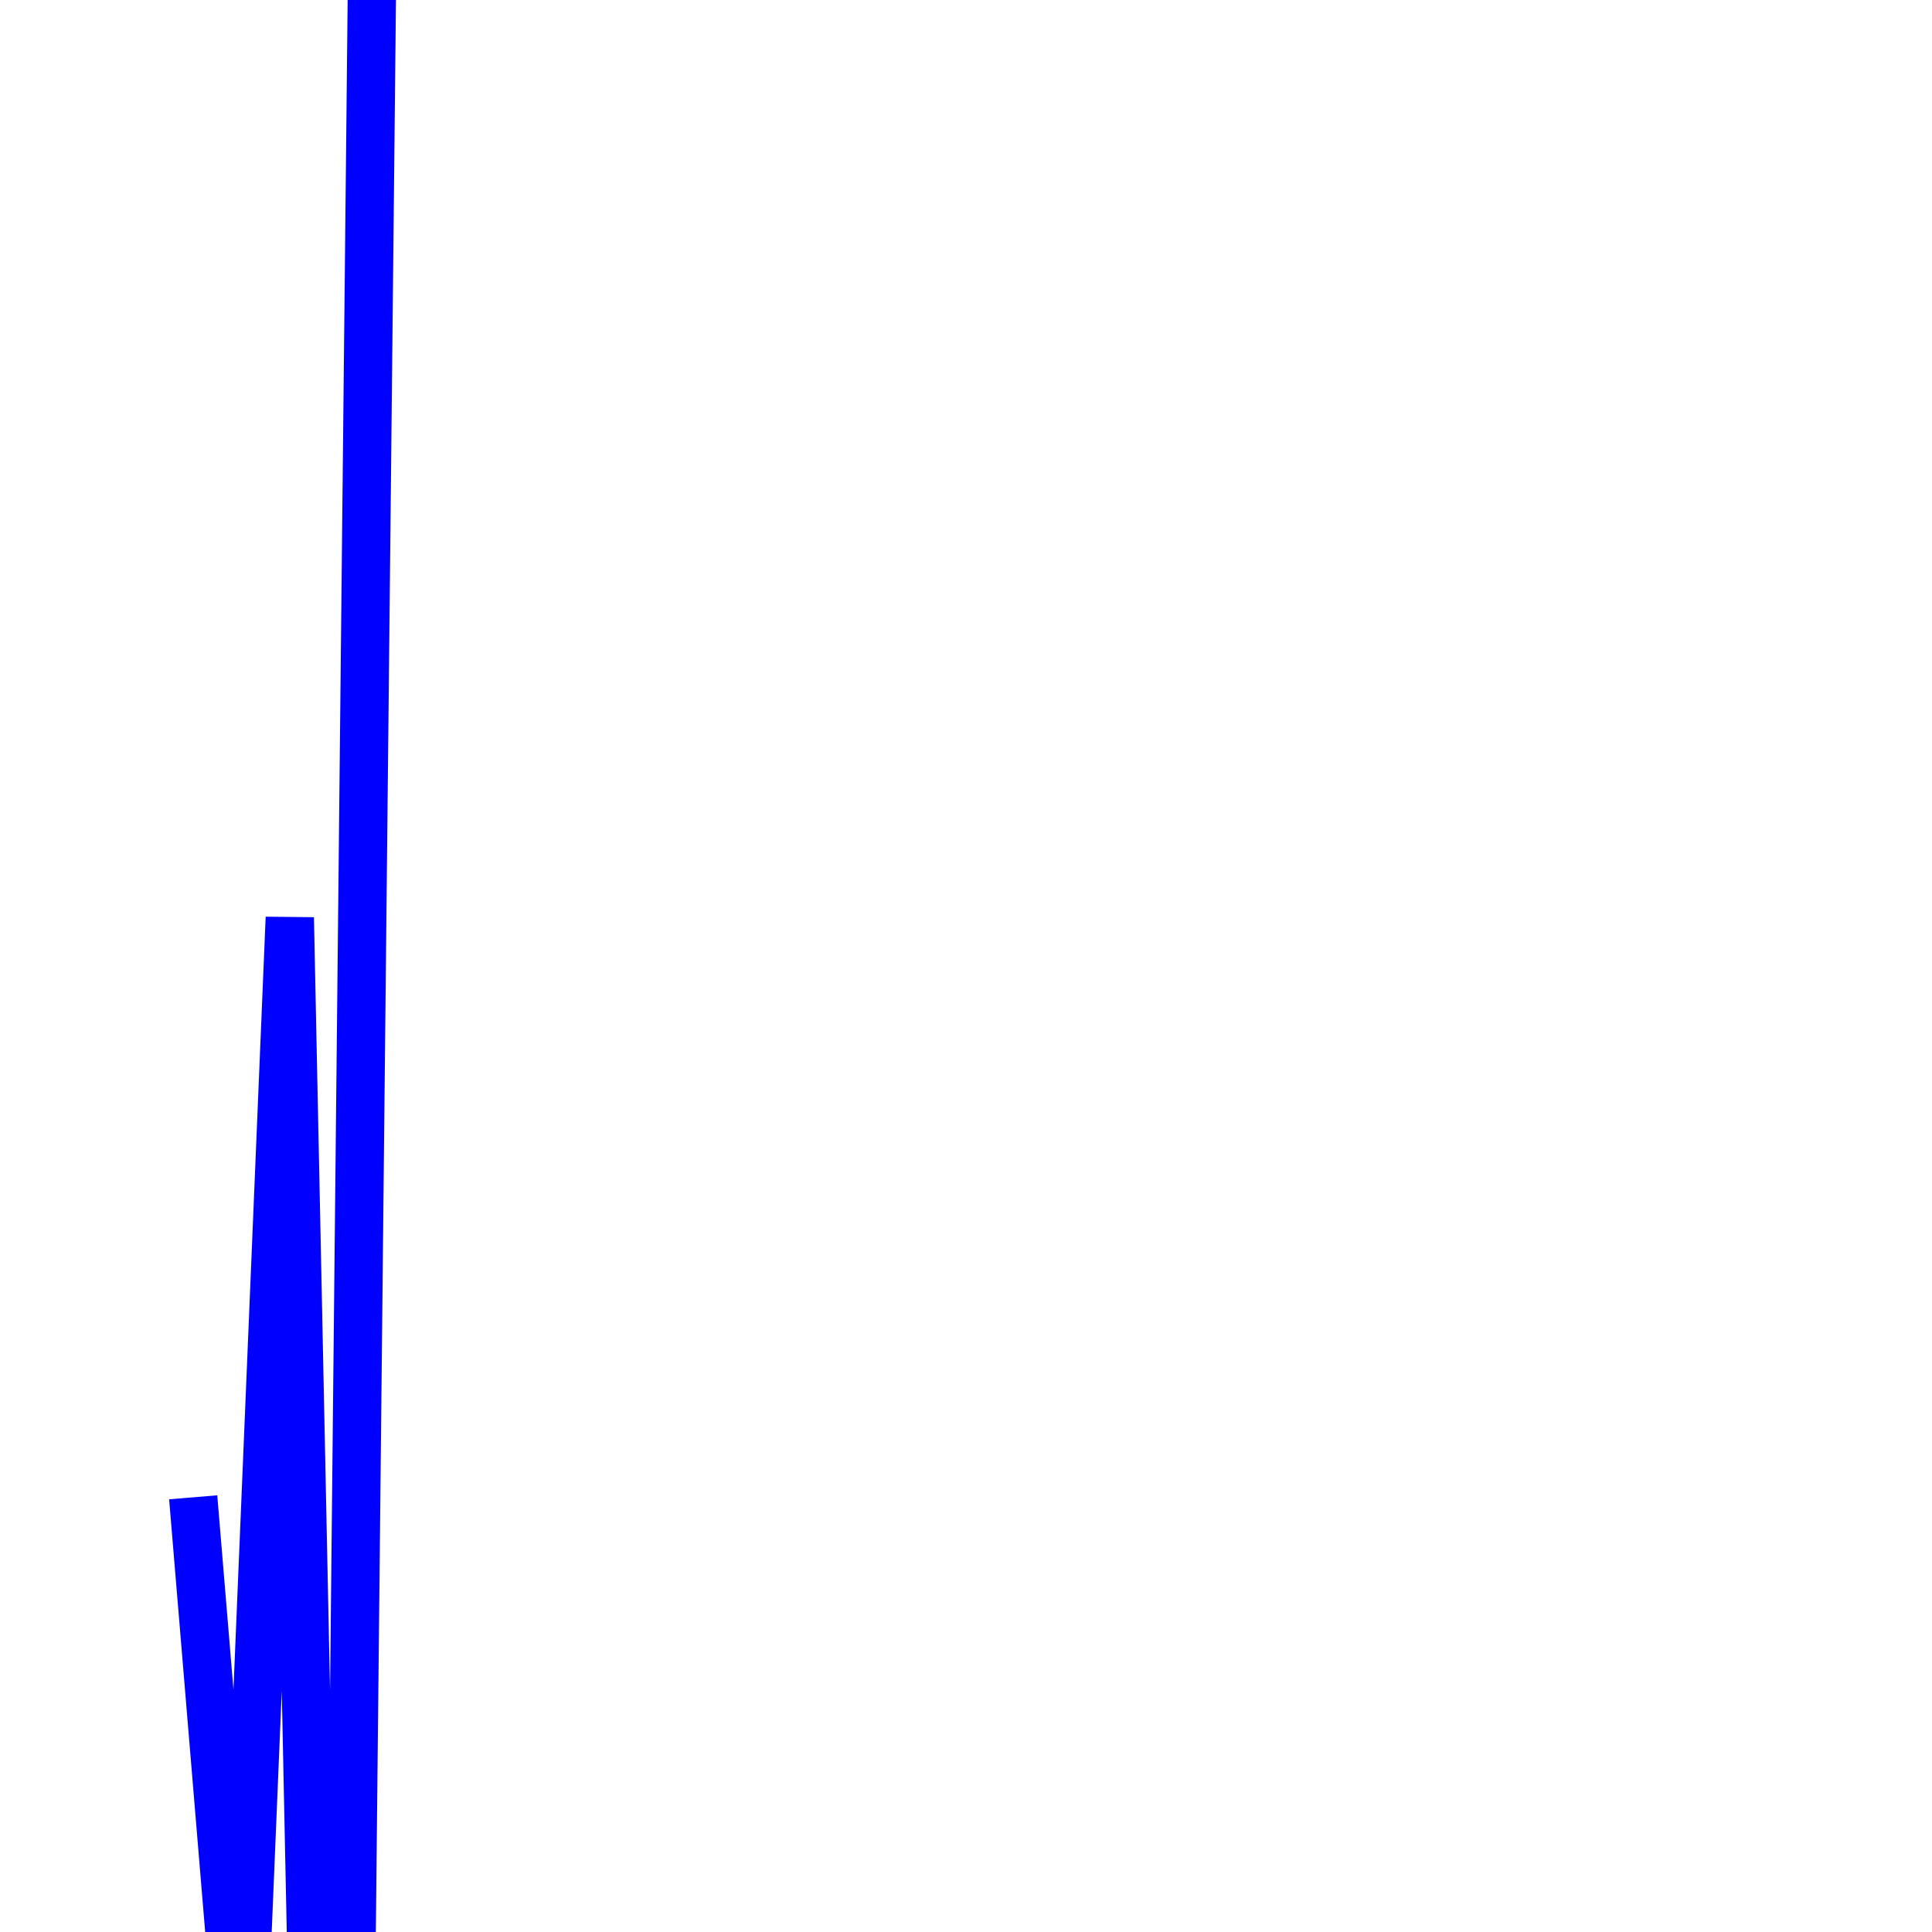
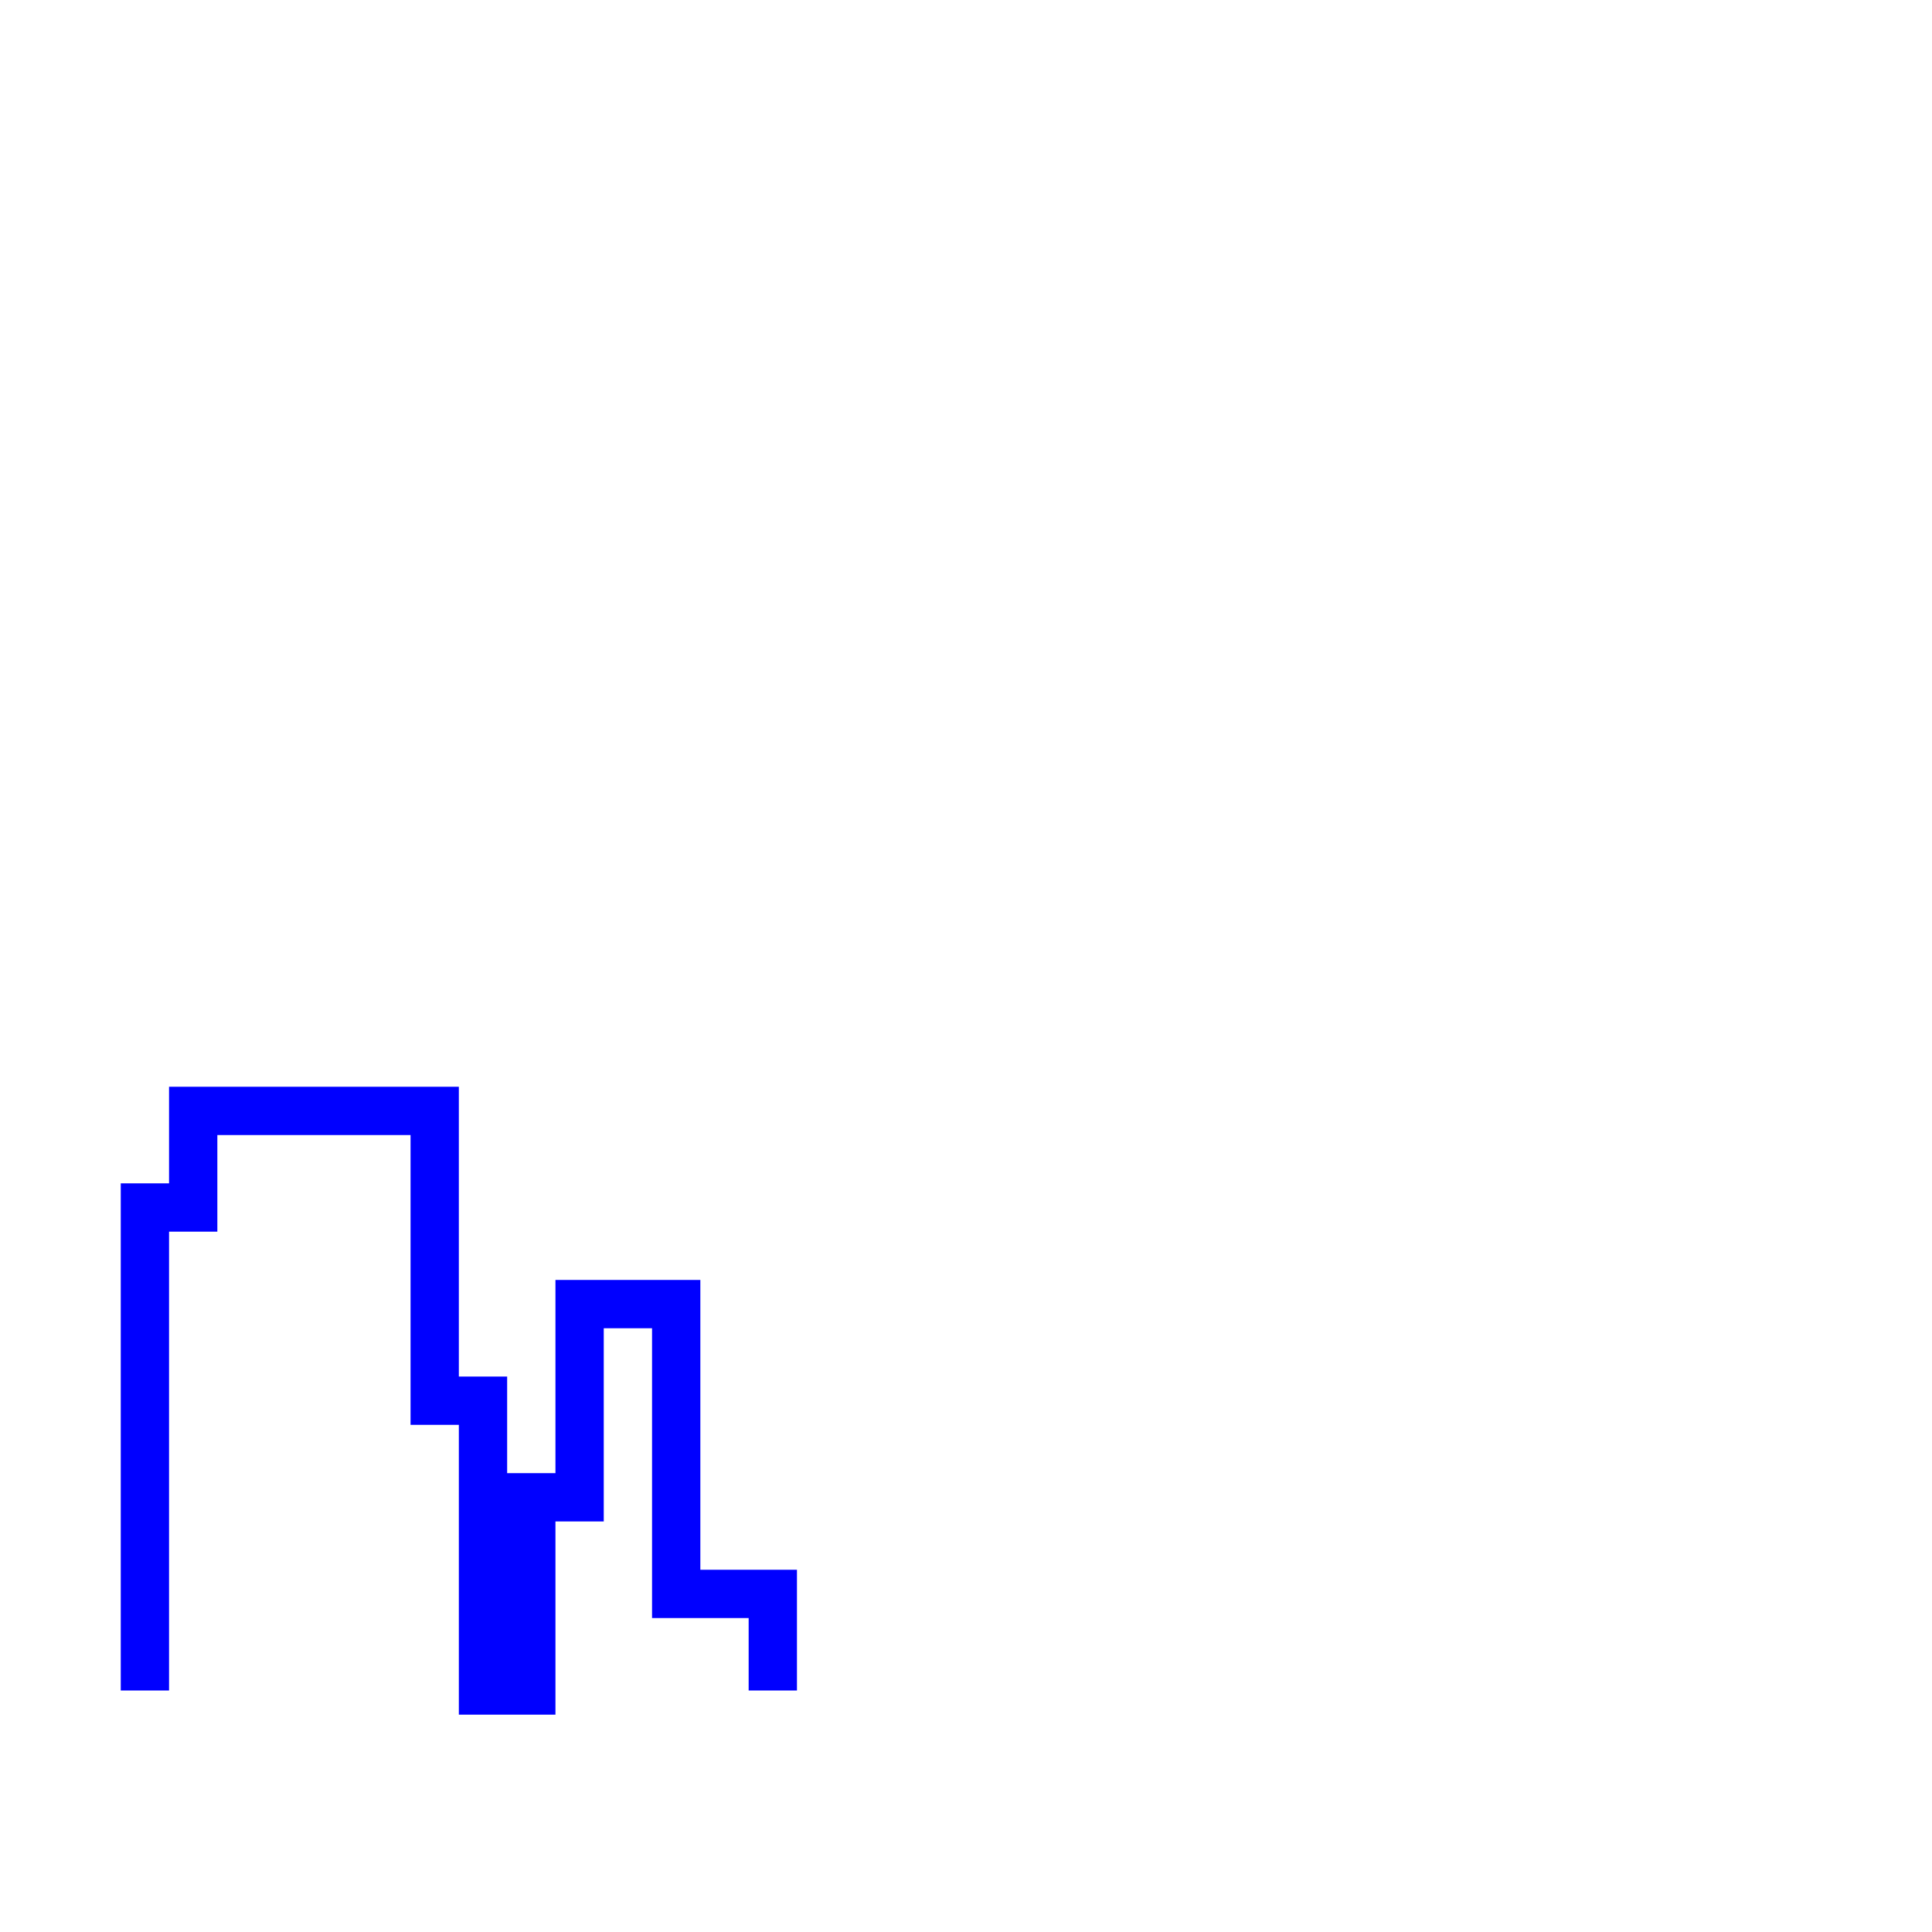
<svg xmlns="http://www.w3.org/2000/svg" version="1.1" width="300" height="300" viewBox="-10 -150 200 150">
-   <polyline points="2,4 3,-8 4,16 5,-32 6,64 " stroke="blue" stroke-width="1" fill="none" transform="scale(5,-5)" />
+   <polyline points="1,0 1,10 2,10 2,12 7,12 7,6 8,6 8,0 9,0 9,4 10,4 10,8 12,8 12,2 14,2 14,0 " stroke="blue" stroke-width="1" fill="none" transform="scale(5,-5)" />
</svg>
